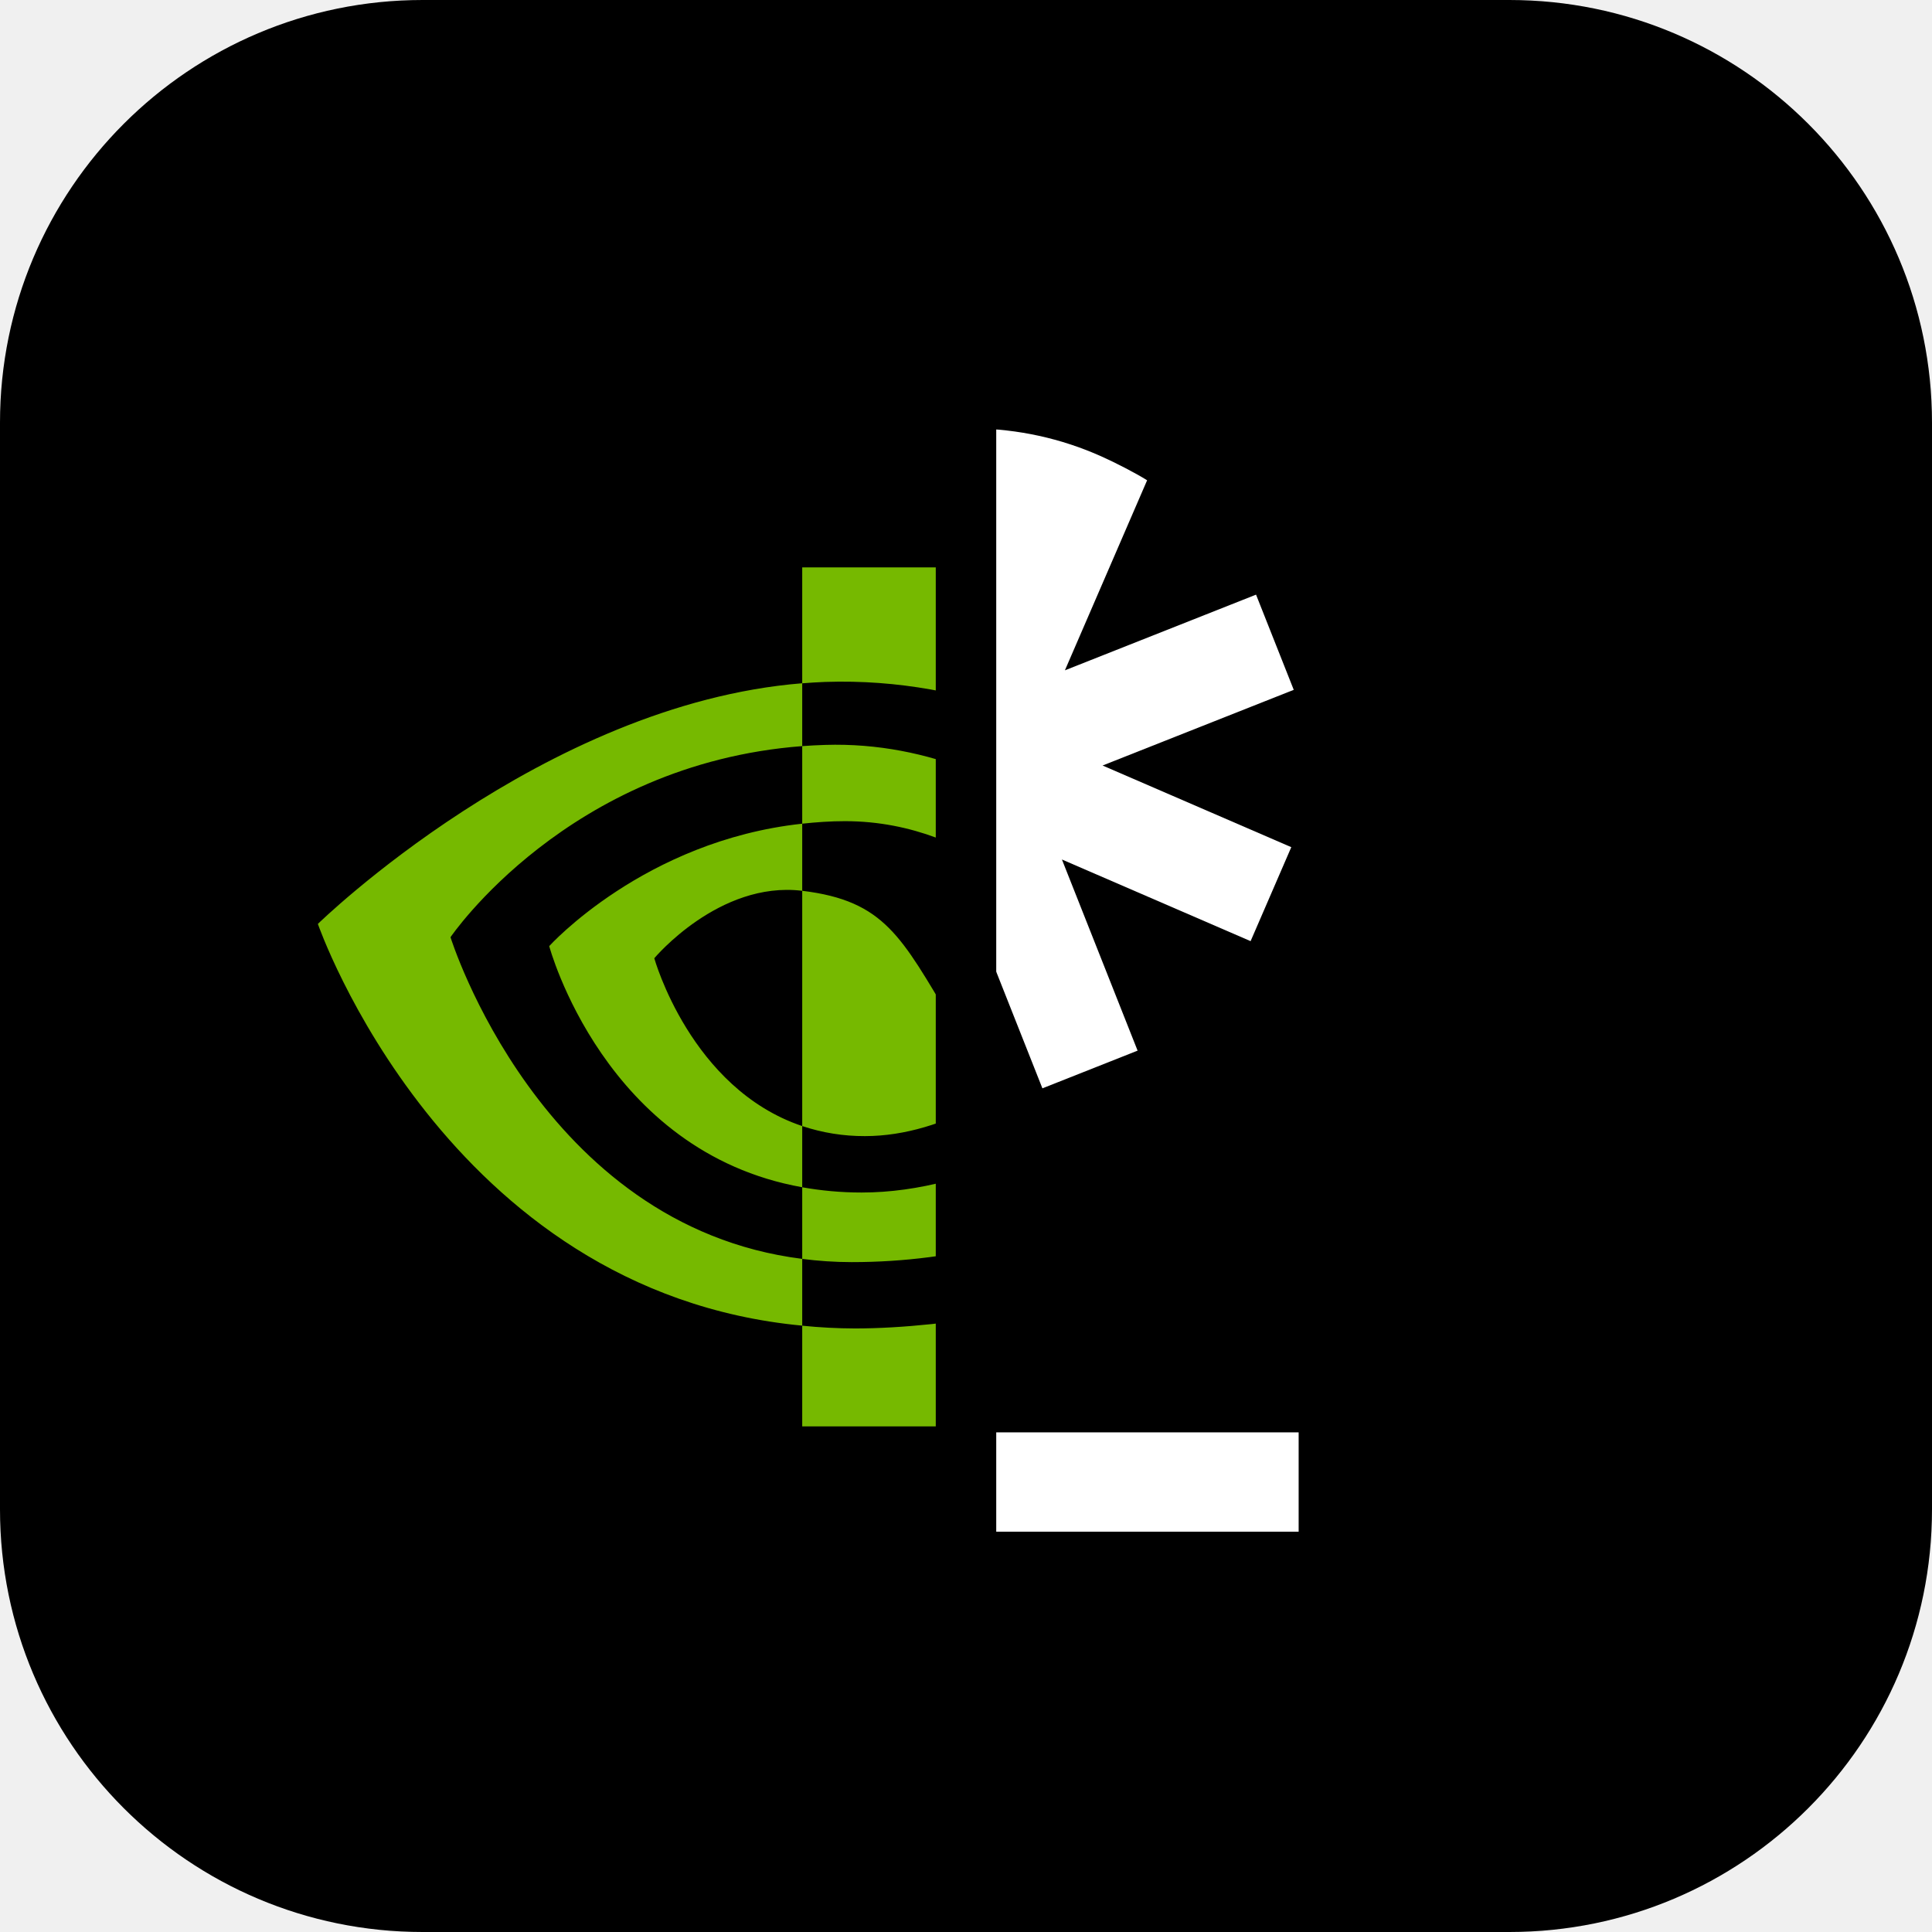
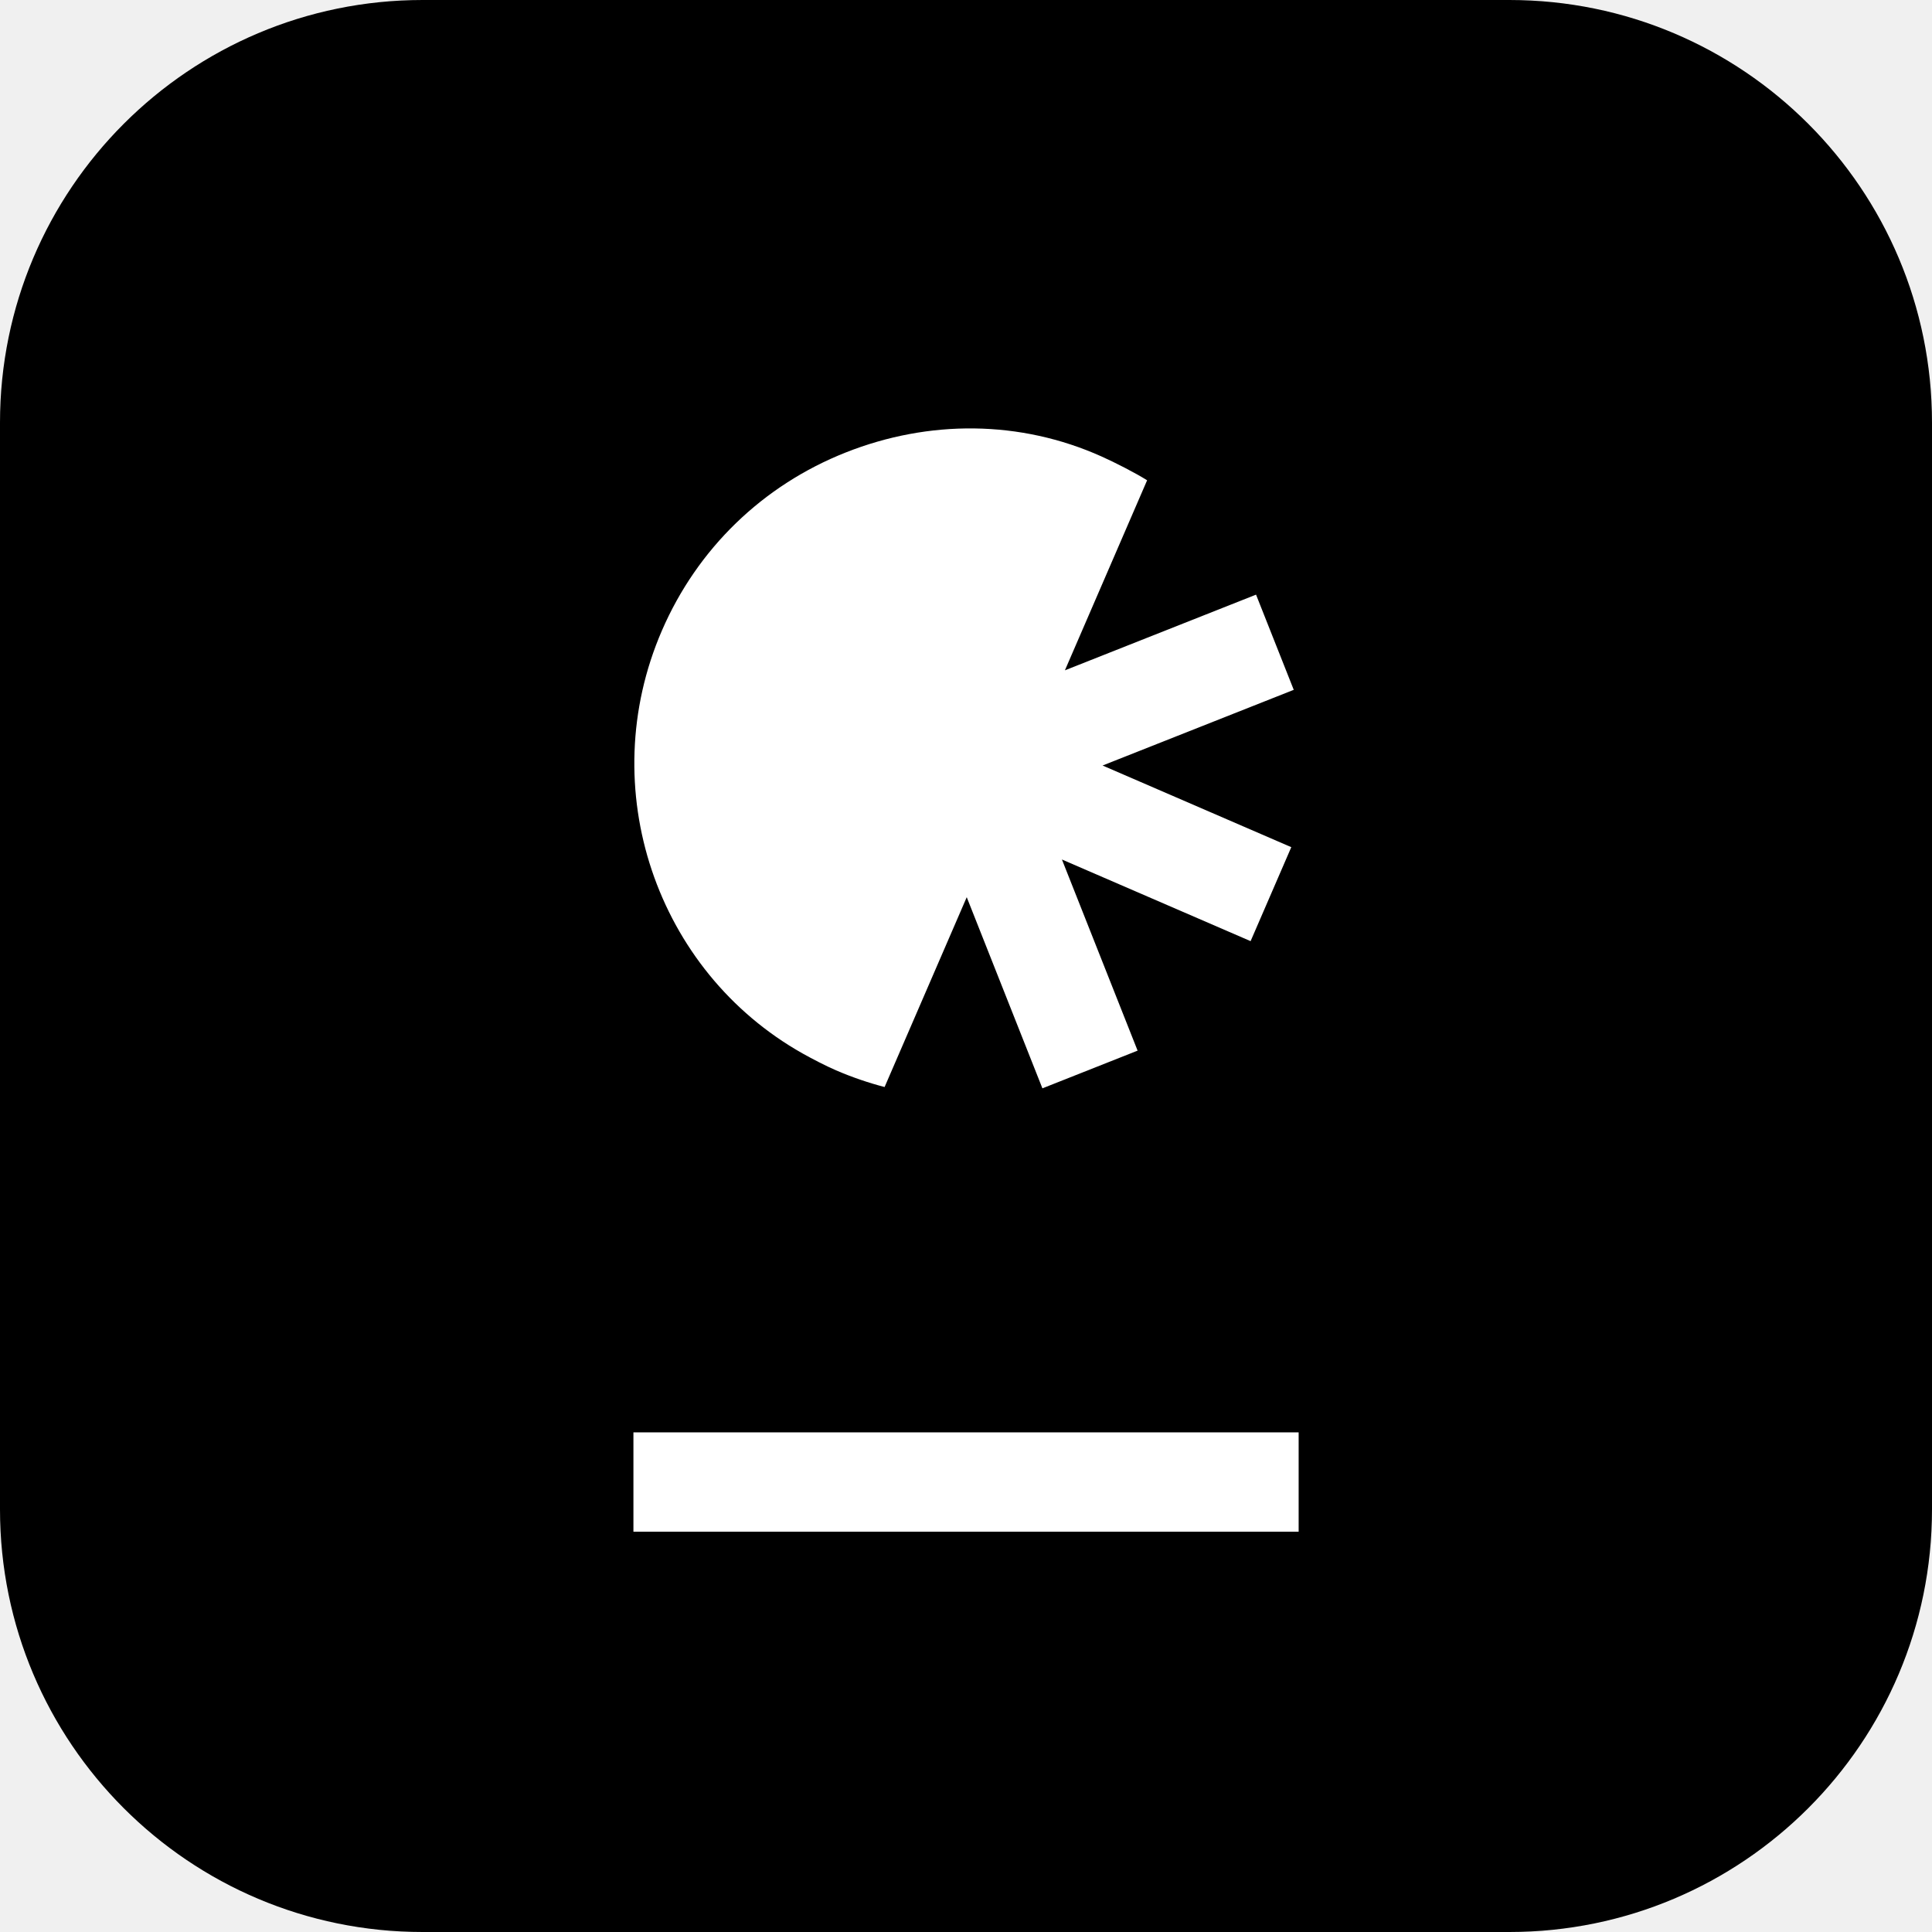
<svg xmlns="http://www.w3.org/2000/svg" viewBox="0 0 64 64">
  <rect width="64" height="64" rx="14" fill="#000" />
-   <defs>
-     <clipPath id="leftHalf">
-       <rect x="0" y="0" width="31" height="64" />
-     </clipPath>
-     <clipPath id="rightHalf">
-       <rect x="33" y="0" width="31" height="64" />
-     </clipPath>
-   </defs>
-   <g clip-path="url(#leftHalf)">
-     <g transform="translate(32,33) scale(0.95) translate(-22.6,-15)">
-       <path d="M16.889,8.985L16.889,6.28C17.151,6.26 17.417,6.247 17.687,6.238C25.087,6.006 29.942,12.597 29.942,12.597C29.942,12.597 24.698,19.879 19.076,19.879C18.333,19.882 17.594,19.764 16.889,19.529L16.889,11.325C19.769,11.673 20.349,12.945 22.081,15.833L25.933,12.585C25.933,12.585 23.121,8.897 18.381,8.897C17.866,8.897 17.373,8.933 16.889,8.985ZM16.889,0.047L16.889,4.09C17.154,4.069 17.42,4.052 17.687,4.042C27.977,3.696 34.682,12.482 34.682,12.482C34.682,12.482 26.982,21.846 18.959,21.846C18.224,21.846 17.535,21.778 16.889,21.663L16.889,24.161C17.442,24.231 18.015,24.273 18.613,24.273C26.078,24.273 31.477,20.461 36.705,15.948C37.572,16.642 41.121,18.331 41.85,19.071C36.879,23.231 25.295,26.586 18.727,26.586C18.113,26.584 17.5,26.552 16.889,26.49L16.889,30L45.264,30L45.264,0.047L16.889,0.047ZM16.889,19.529L16.889,21.662C9.984,20.432 8.067,13.254 8.067,13.254C8.067,13.254 11.383,9.58 16.889,8.985L16.889,11.325L16.878,11.324C13.988,10.977 11.731,13.677 11.731,13.677C11.731,13.677 12.996,18.221 16.889,19.529ZM4.625,12.943C4.625,12.943 8.717,6.903 16.889,6.28L16.889,4.088C7.838,4.815 0,12.48 0,12.48C0,12.48 4.439,25.313 16.889,26.488L16.889,24.16C7.753,23.011 4.625,12.943 4.625,12.943Z" fill="#76B900" />
-     </g>
+   <g transform="translate(32,32) scale(1.15) translate(-9.58,-16.29)">
+     <path d="M19.021 8.335L17.935 5.593L12.429 7.773L14.797 2.299C14.444 2.077 13.858 1.78 13.487 1.614C11.139 0.56 8.508 0.55 6.115 1.498C3.723 2.445 1.842 4.268 0.82 6.629C-1.144 11.17 0.659 16.438 4.874 18.81C5.145 18.962 5.545 19.17 5.836 19.295C6.287 19.49 6.768 19.655 7.235 19.776L9.601 14.308L11.781 19.814L14.523 18.728L12.343 13.222L17.778 15.574L18.95 12.867L13.514 10.515L19.021 8.335Z" fill="#FFFFFF" />
+     <path d="M19.162 29.724H0V32.585H19.162V29.724Z" fill="#FFFFFF" />
  </g>
-   <g clip-path="url(#rightHalf)">
-     <g transform="translate(32,32) scale(1.15) translate(-9.58,-16.29)">
-       <path d="M19.021 8.335L17.935 5.593L12.429 7.773L14.797 2.299C14.444 2.077 13.858 1.78 13.487 1.614C11.139 0.56 8.508 0.55 6.115 1.498C3.723 2.445 1.842 4.268 0.82 6.629C-1.144 11.17 0.659 16.438 4.874 18.81C5.145 18.962 5.545 19.17 5.836 19.295C6.287 19.49 6.768 19.655 7.235 19.776L9.601 14.308L11.781 19.814L14.523 18.728L12.343 13.222L17.778 15.574L18.95 12.867L13.514 10.515L19.021 8.335Z" fill="#FFFFFF" />
-       <path d="M19.162 29.724H0V32.585H19.162V29.724Z" fill="#FFFFFF" />
-     </g>
-   </g>
-   <rect x="31" y="0" width="2" height="64" fill="#000" />
</svg>
